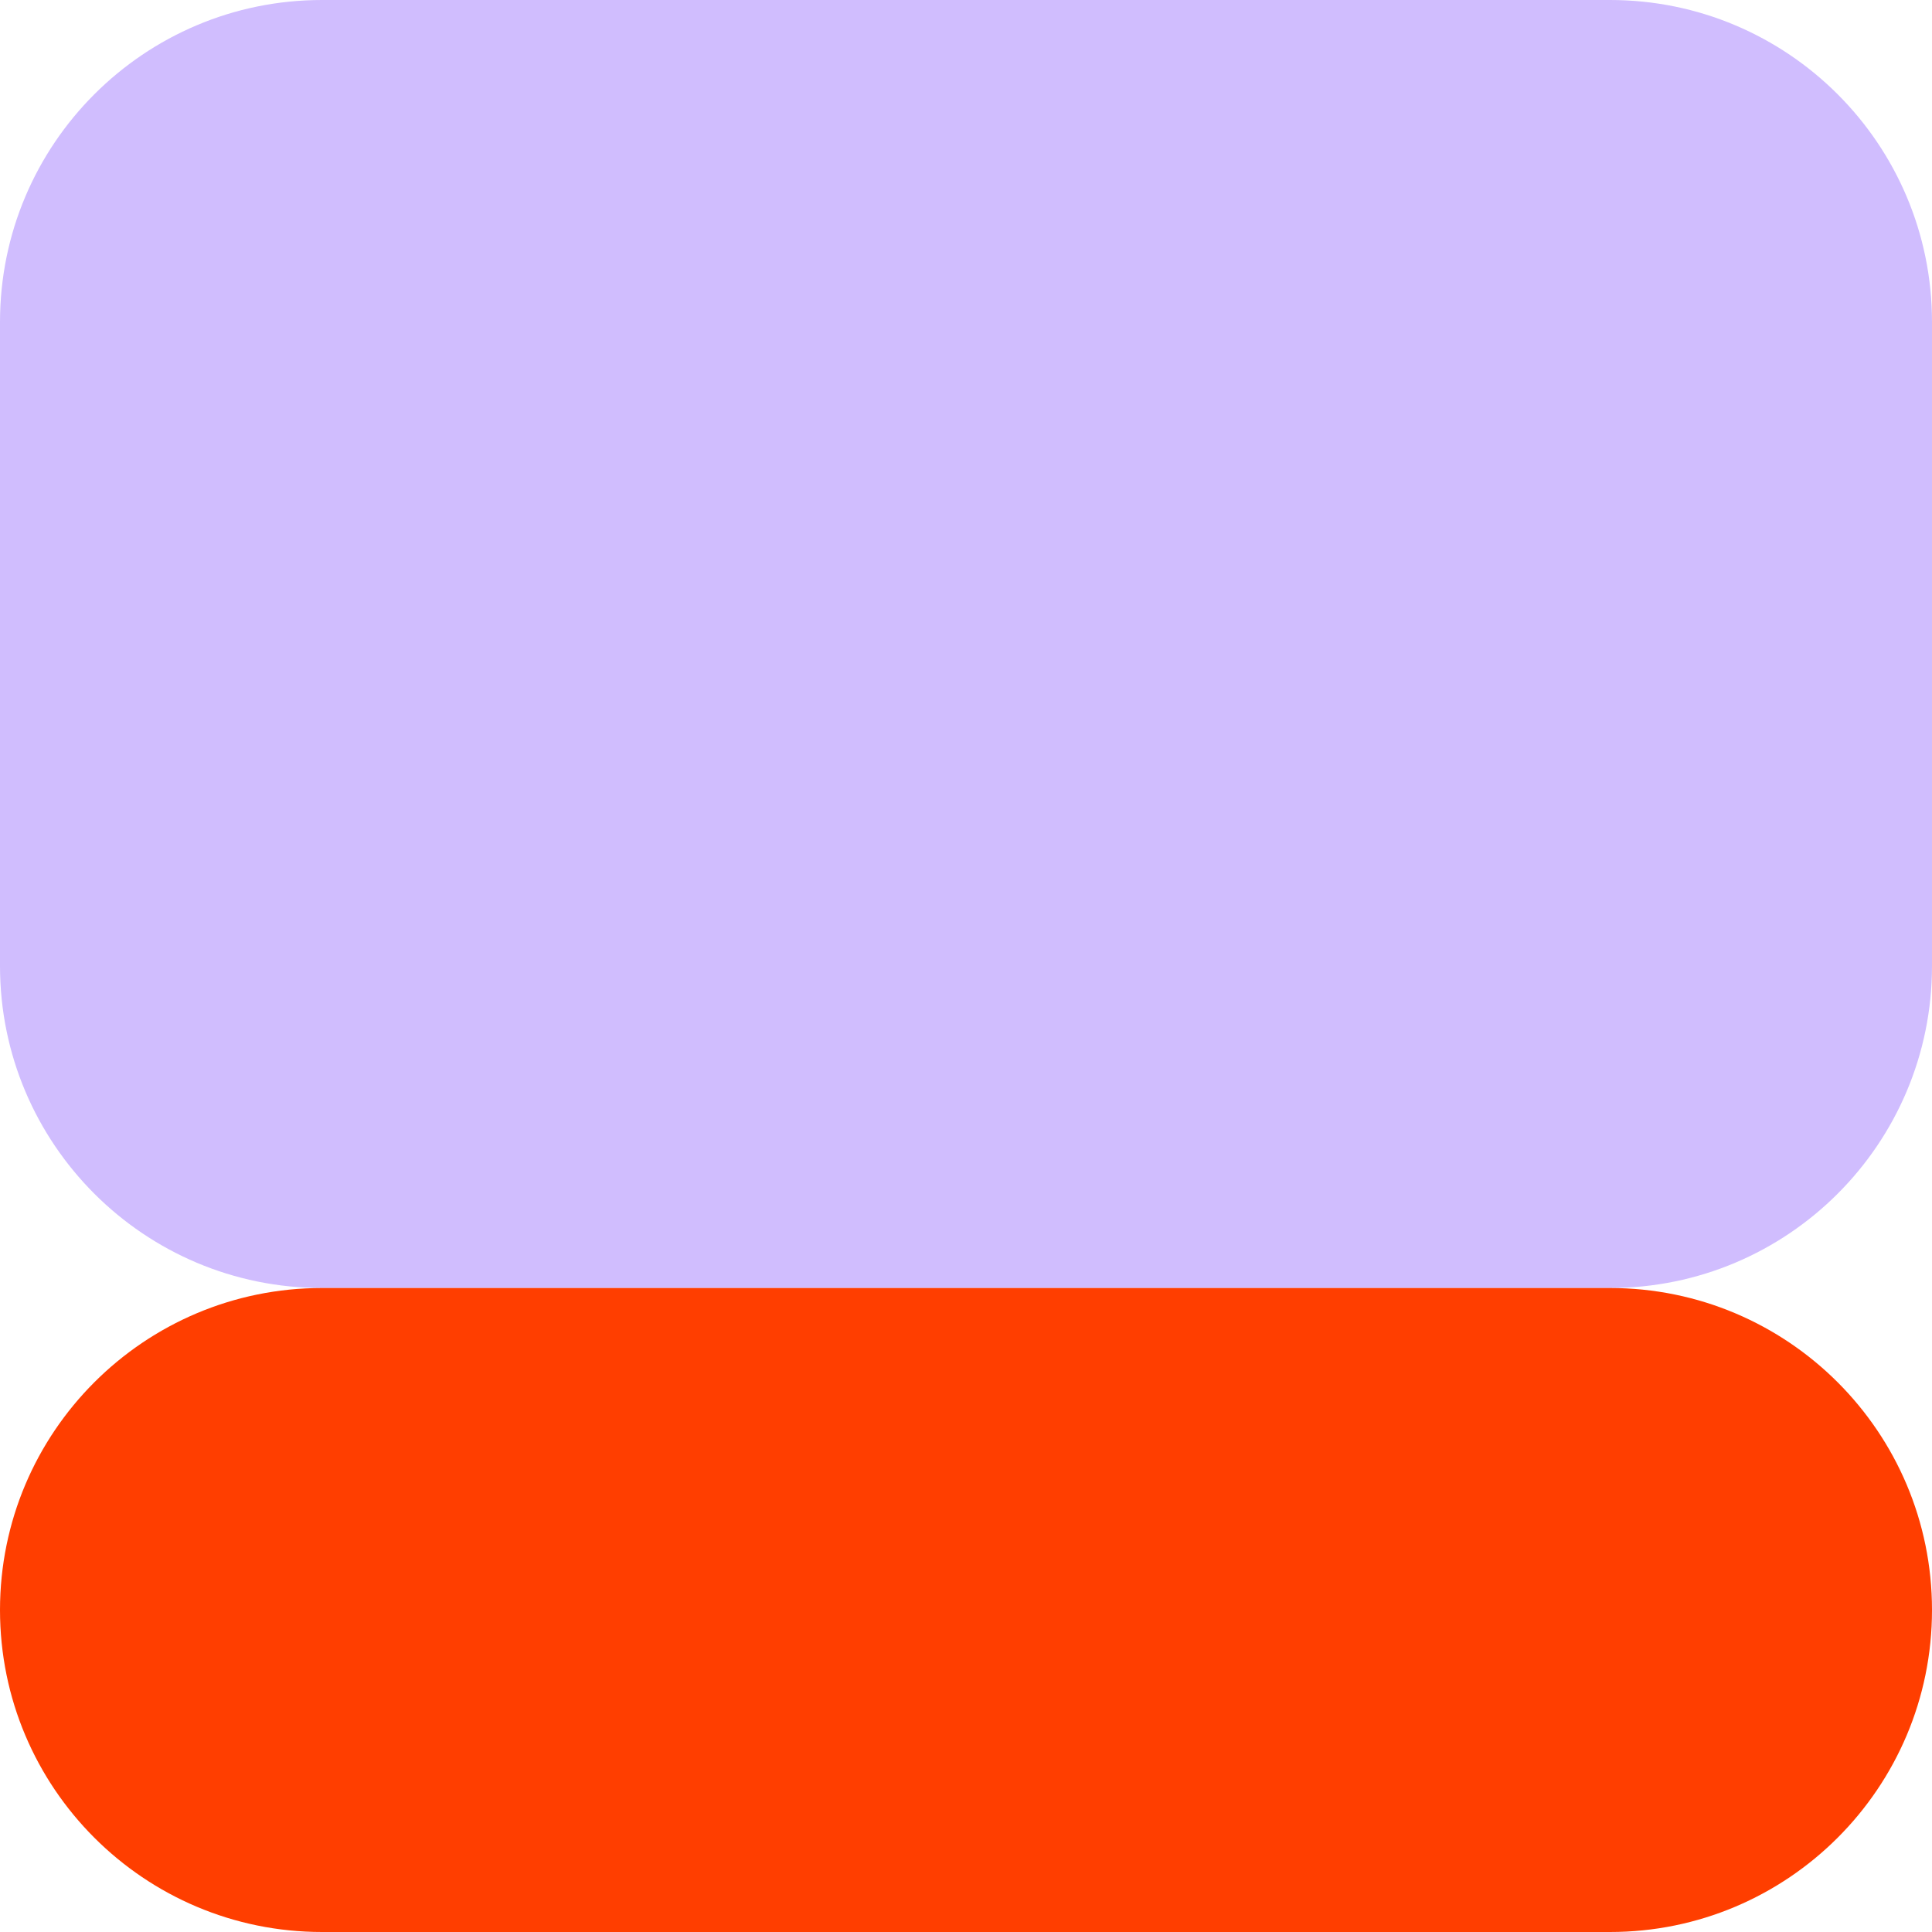
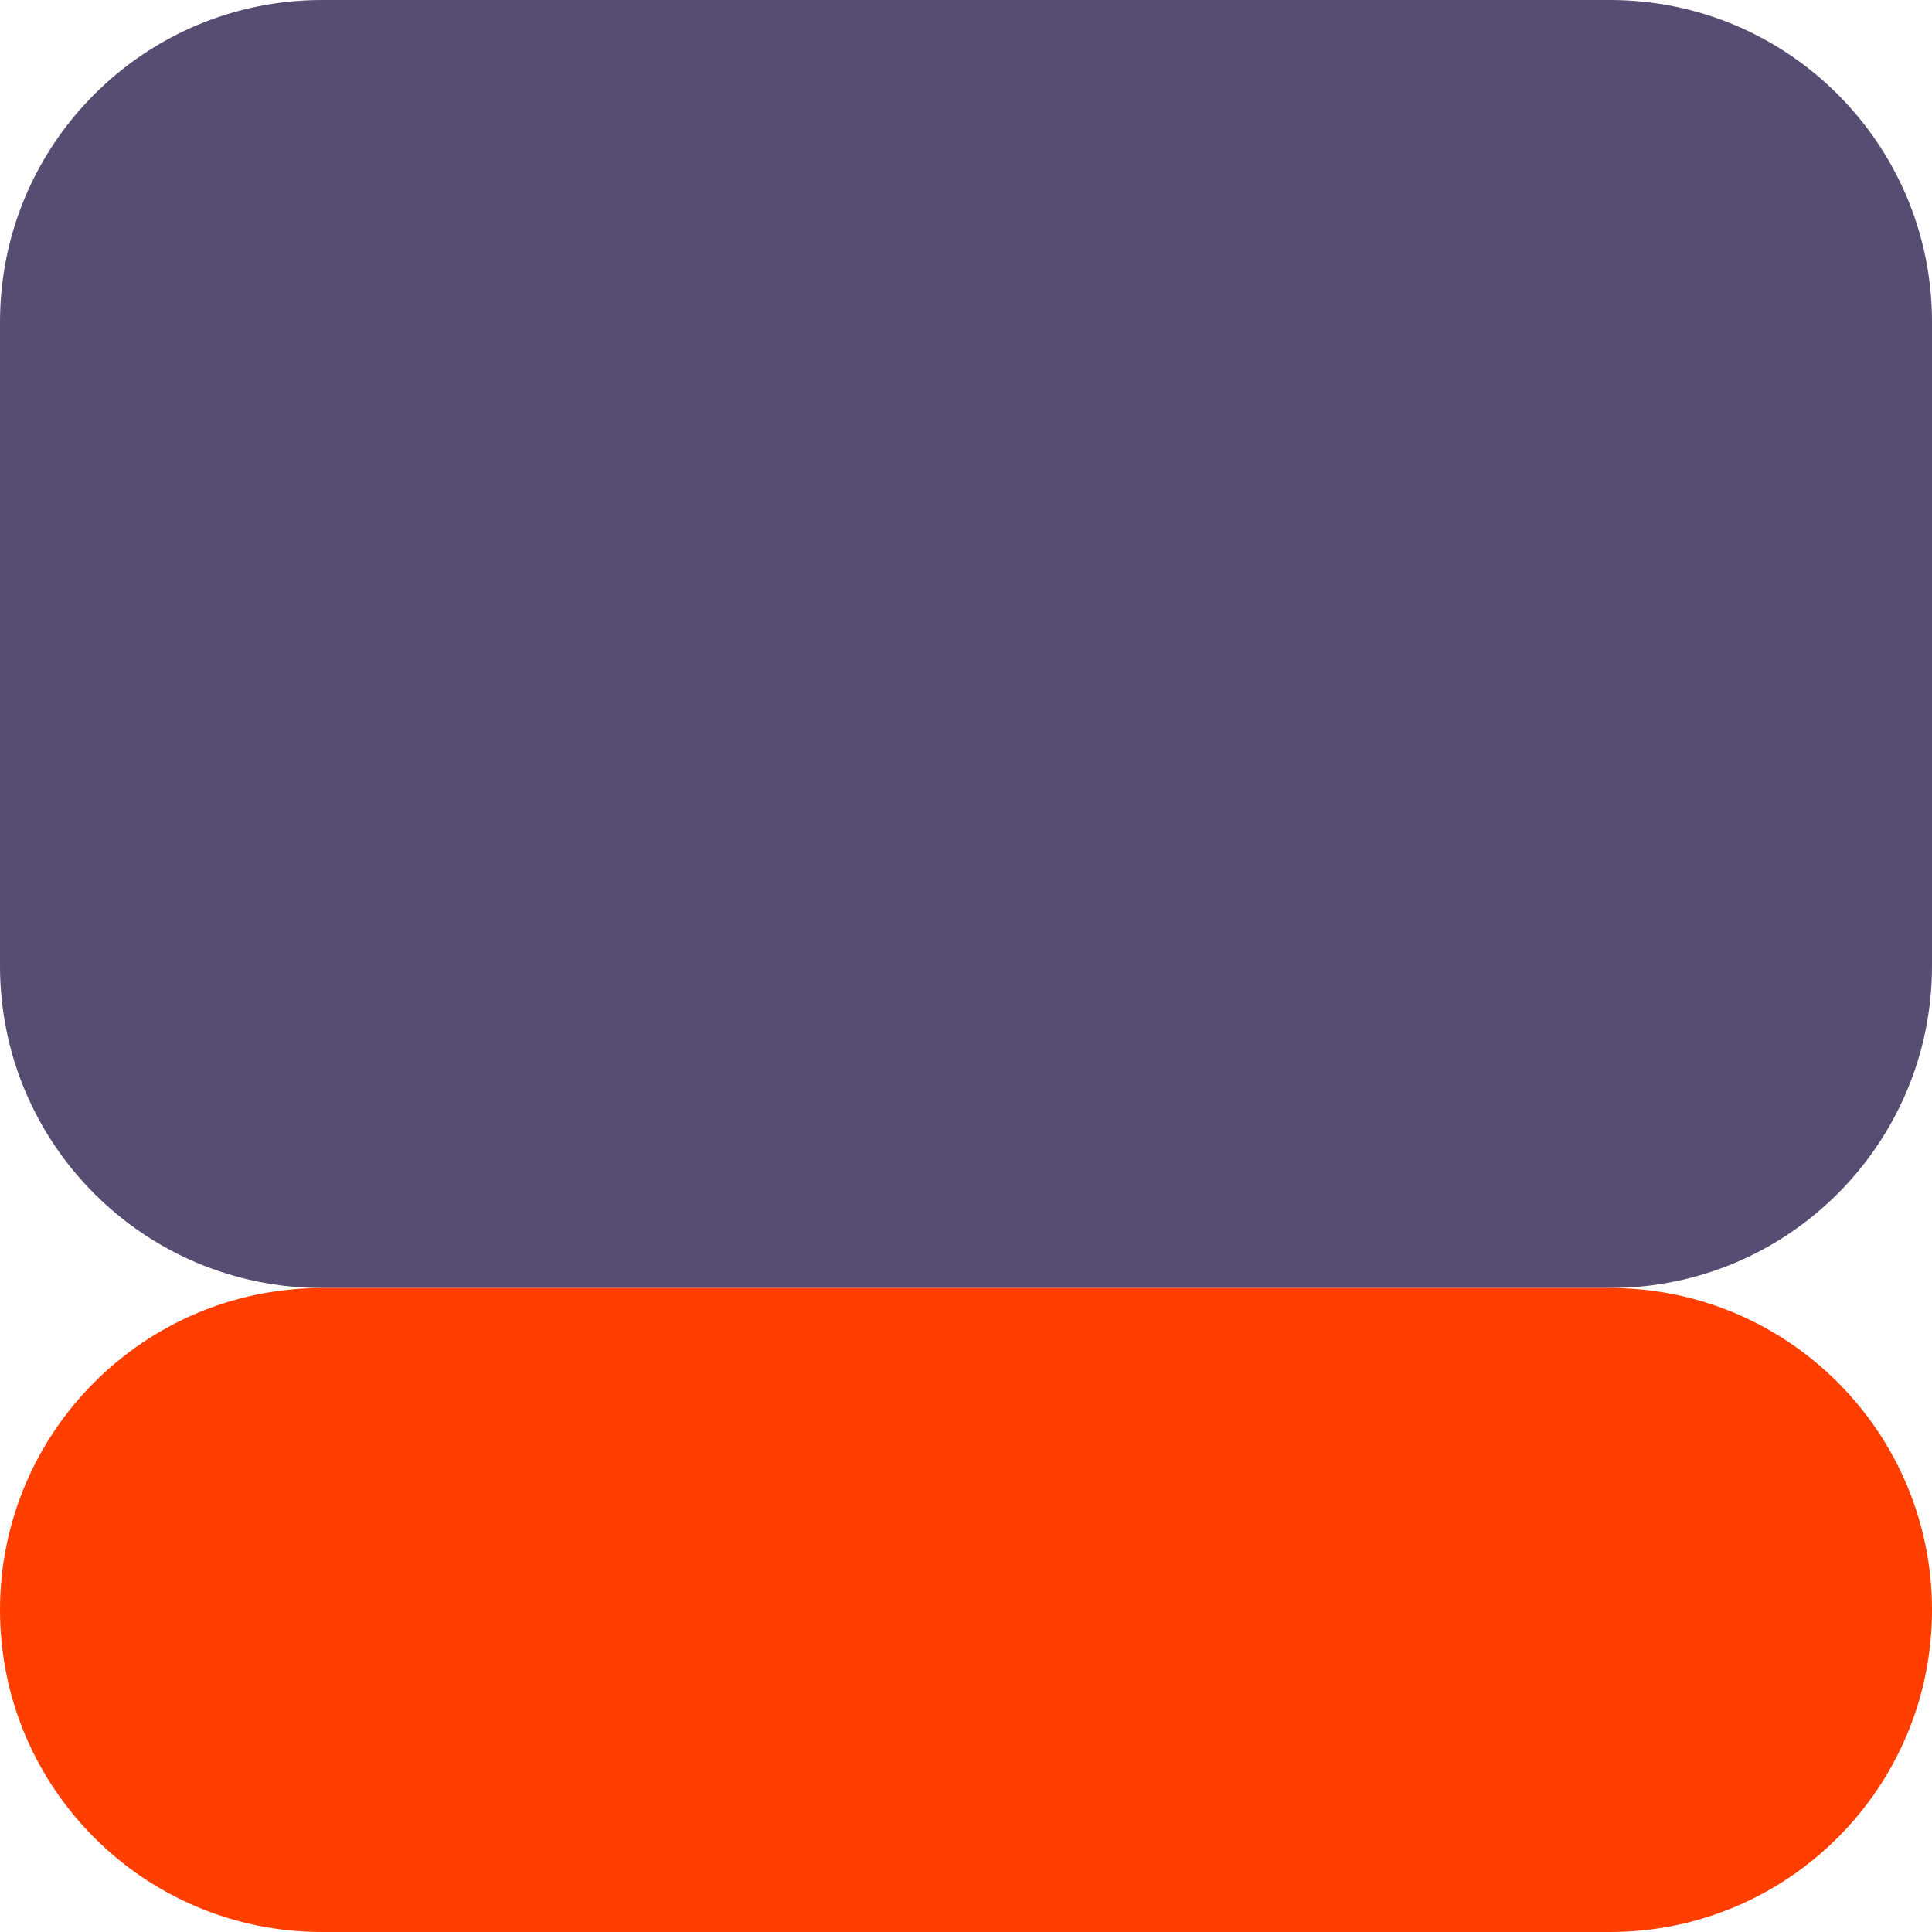
<svg xmlns="http://www.w3.org/2000/svg" width="48" height="48" viewBox="0 0 48 48">
-   <rect width="48" height="32" rx="8" fill="#d0bdfe" />
+   <rect width="48" height="32" rx="8" fill="#574d72" />
  <rect width="48" y="32" height="16" rx="8" fill="#ff3e00" />
</svg>
